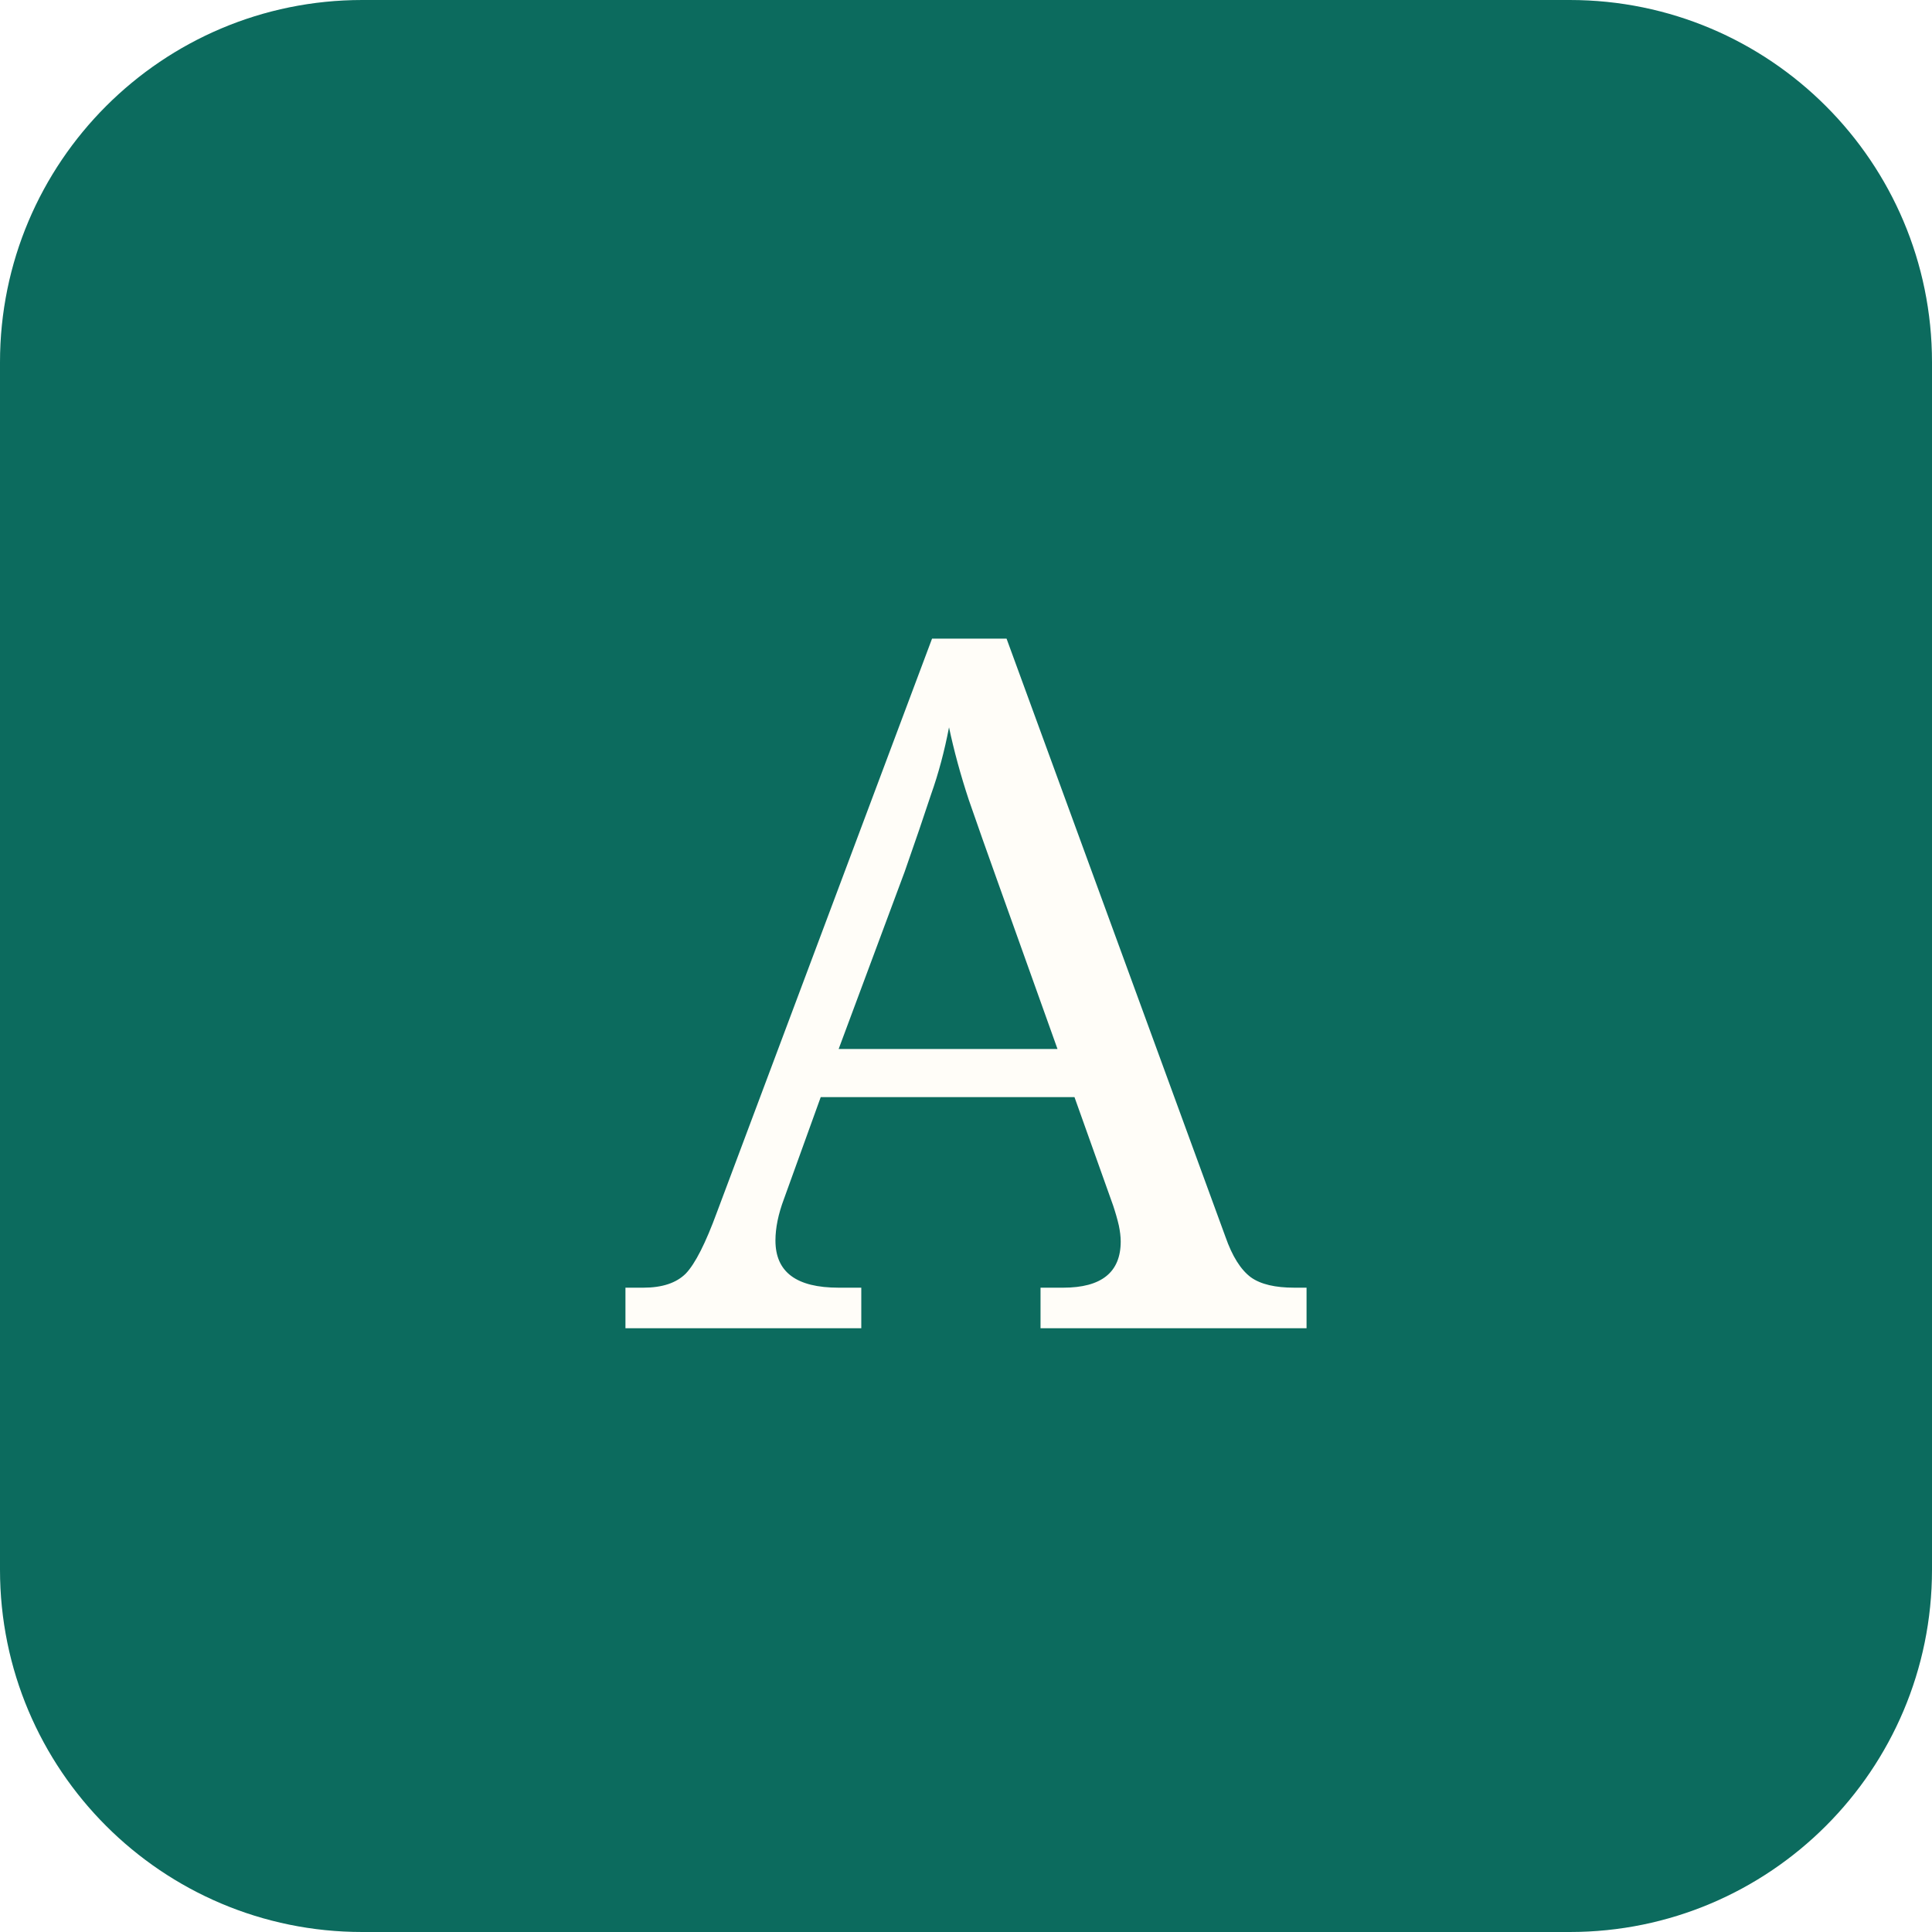
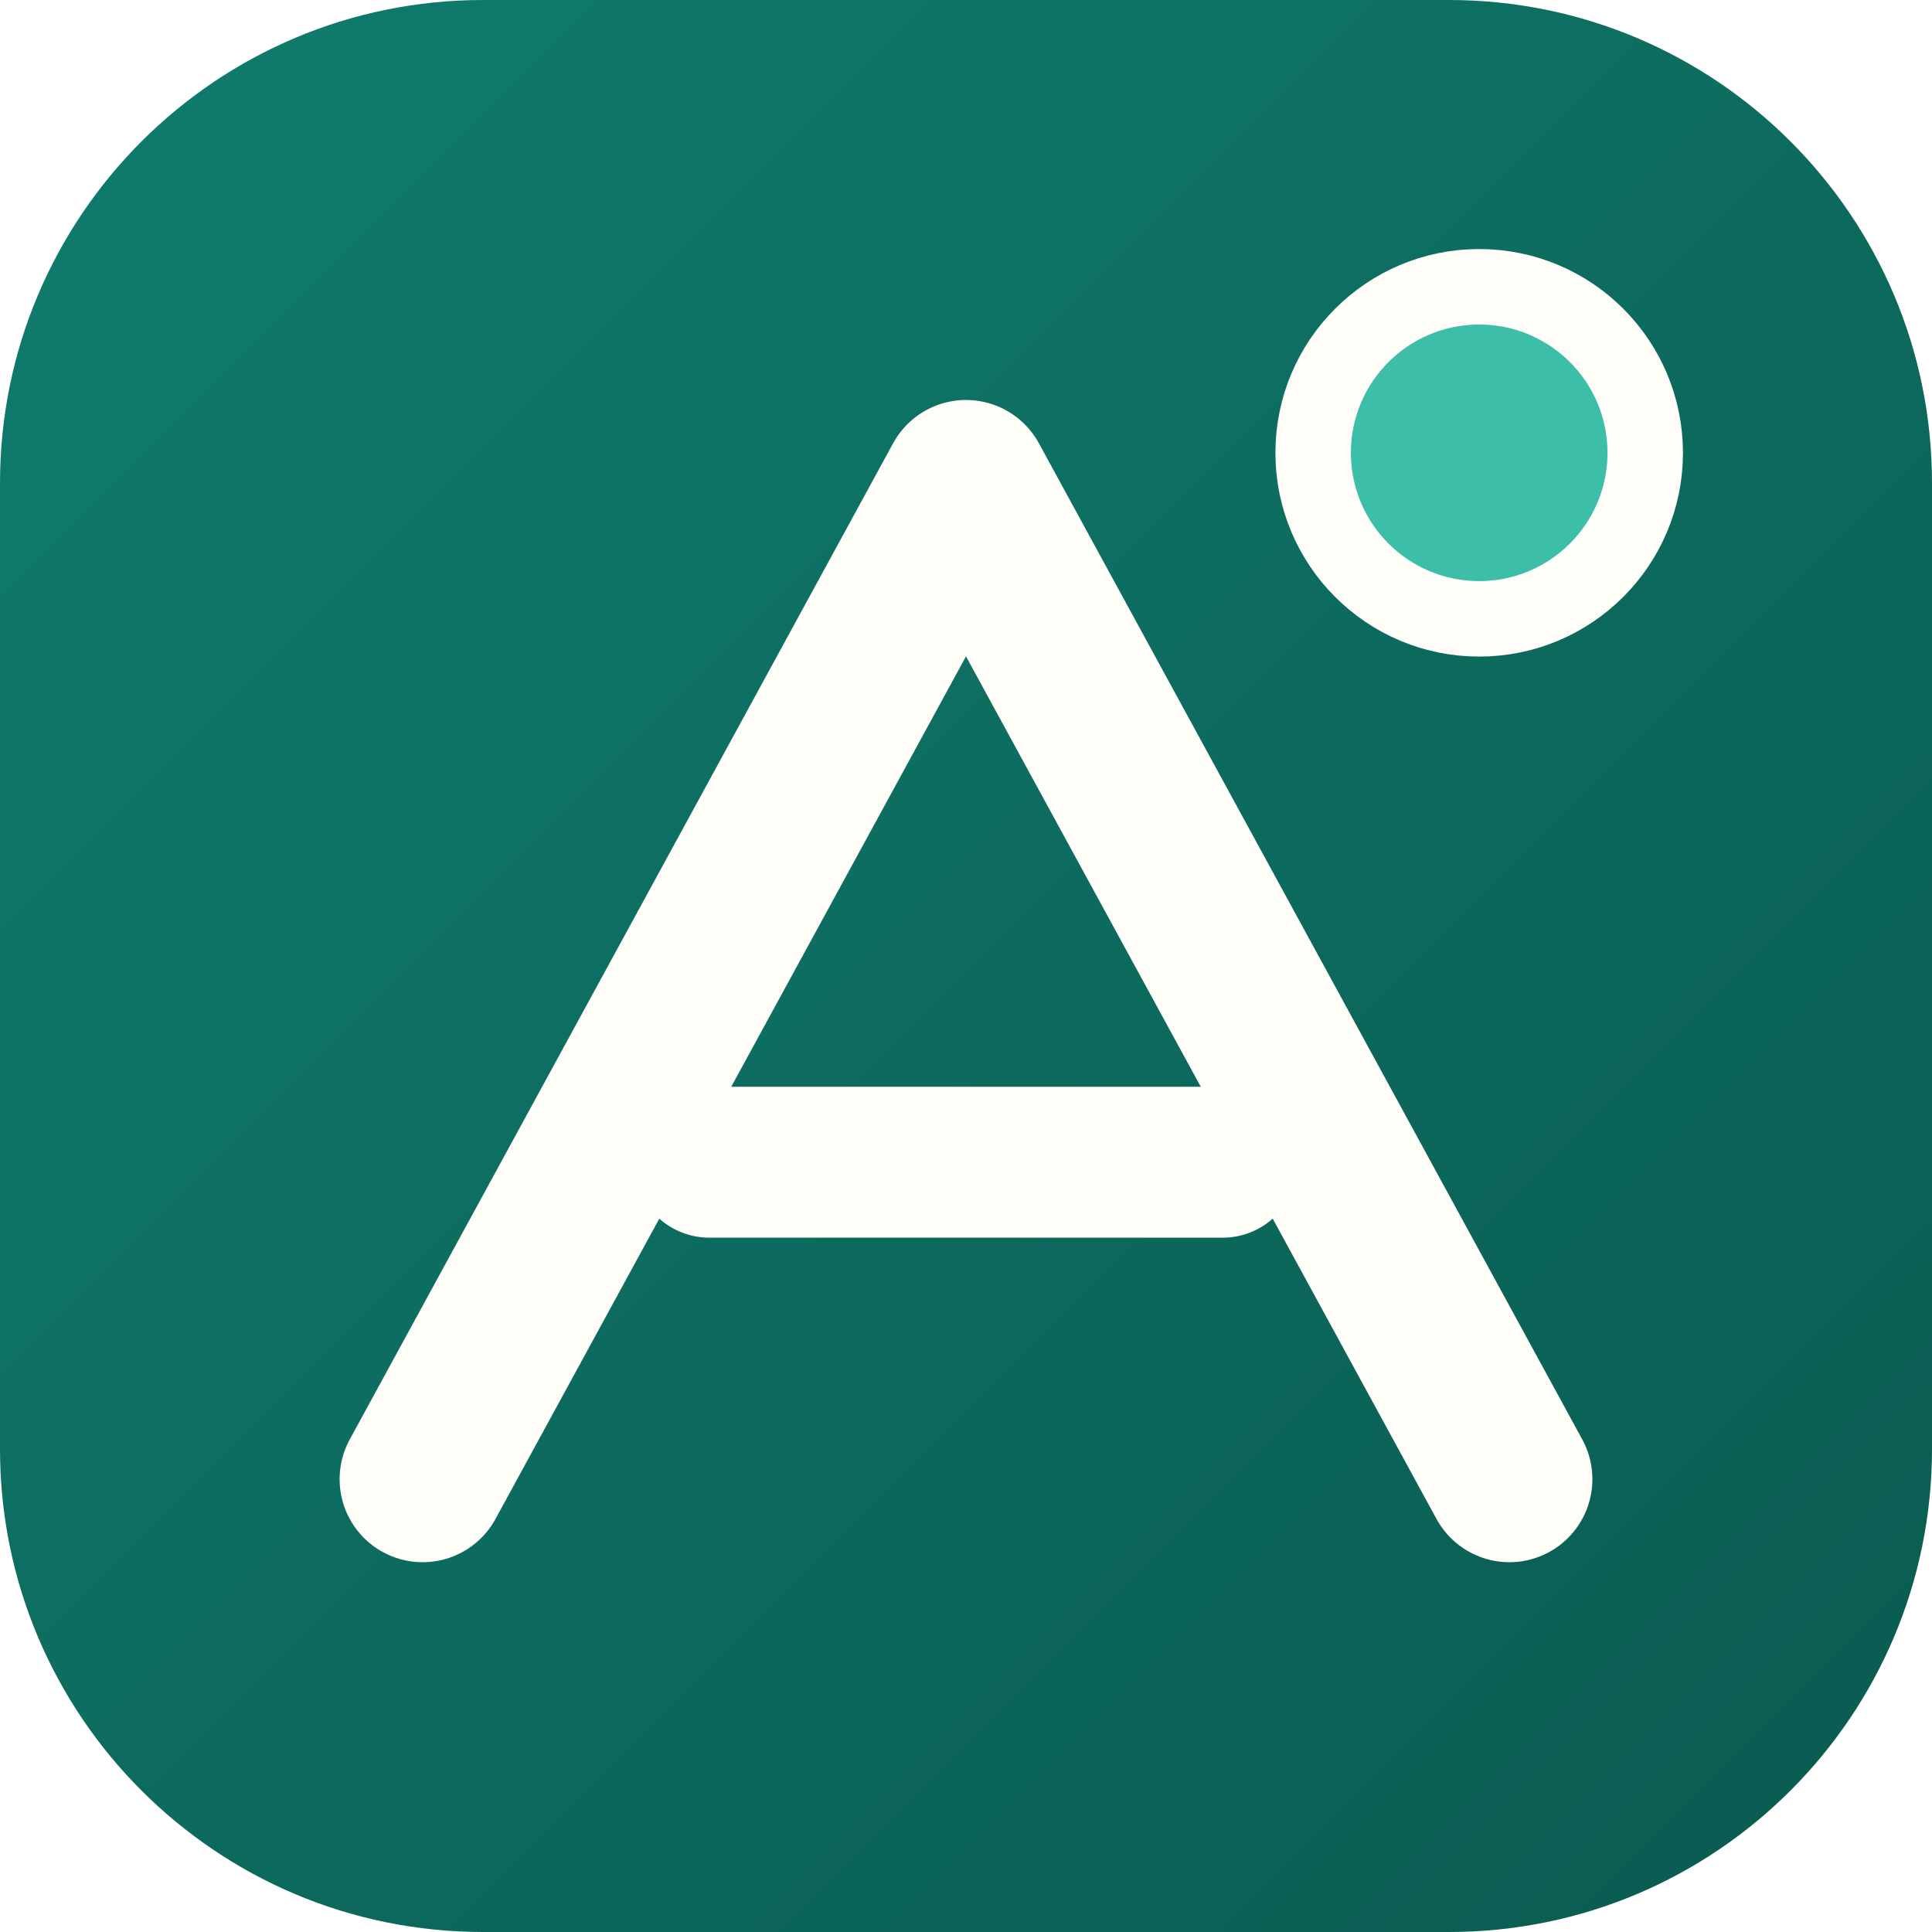
- <svg xmlns="http://www.w3.org/2000/svg" viewBox="0 0 32 32">
-   <rect width="32" height="32" rx="6" fill="#0c6b5e" />
-   <text x="16" y="22" text-anchor="middle" font-family="Georgia, serif" font-size="16" fill="#fffdf8">A</text>
+ <svg xmlns="http://www.w3.org/2000/svg" viewBox="0 0 64 64" role="img" aria-label="ATLAS Explain">
+   <defs>
+     <linearGradient id="atlas-bg" x1="0" y1="0" x2="1" y2="1">
+       <stop offset="0" stop-color="#0f7d6e" />
+       <stop offset="1" stop-color="#0a5a4f" />
+     </linearGradient>
+   </defs>
+   <rect width="64" height="64" rx="16" fill="url(#atlas-bg)" />
+   <path d="M14 49 L32 16 L50 49" fill="none" stroke="#fffdf8" stroke-width="5.5" stroke-linejoin="round" stroke-linecap="round" />
+   <path d="M23.5 38.5 H40.5" fill="none" stroke="#fffdf8" stroke-width="5" stroke-linecap="round" />
+   <circle cx="49" cy="15" r="5.5" fill="#3dbea8" stroke="#fffdf8" stroke-width="2.5" />
</svg>
